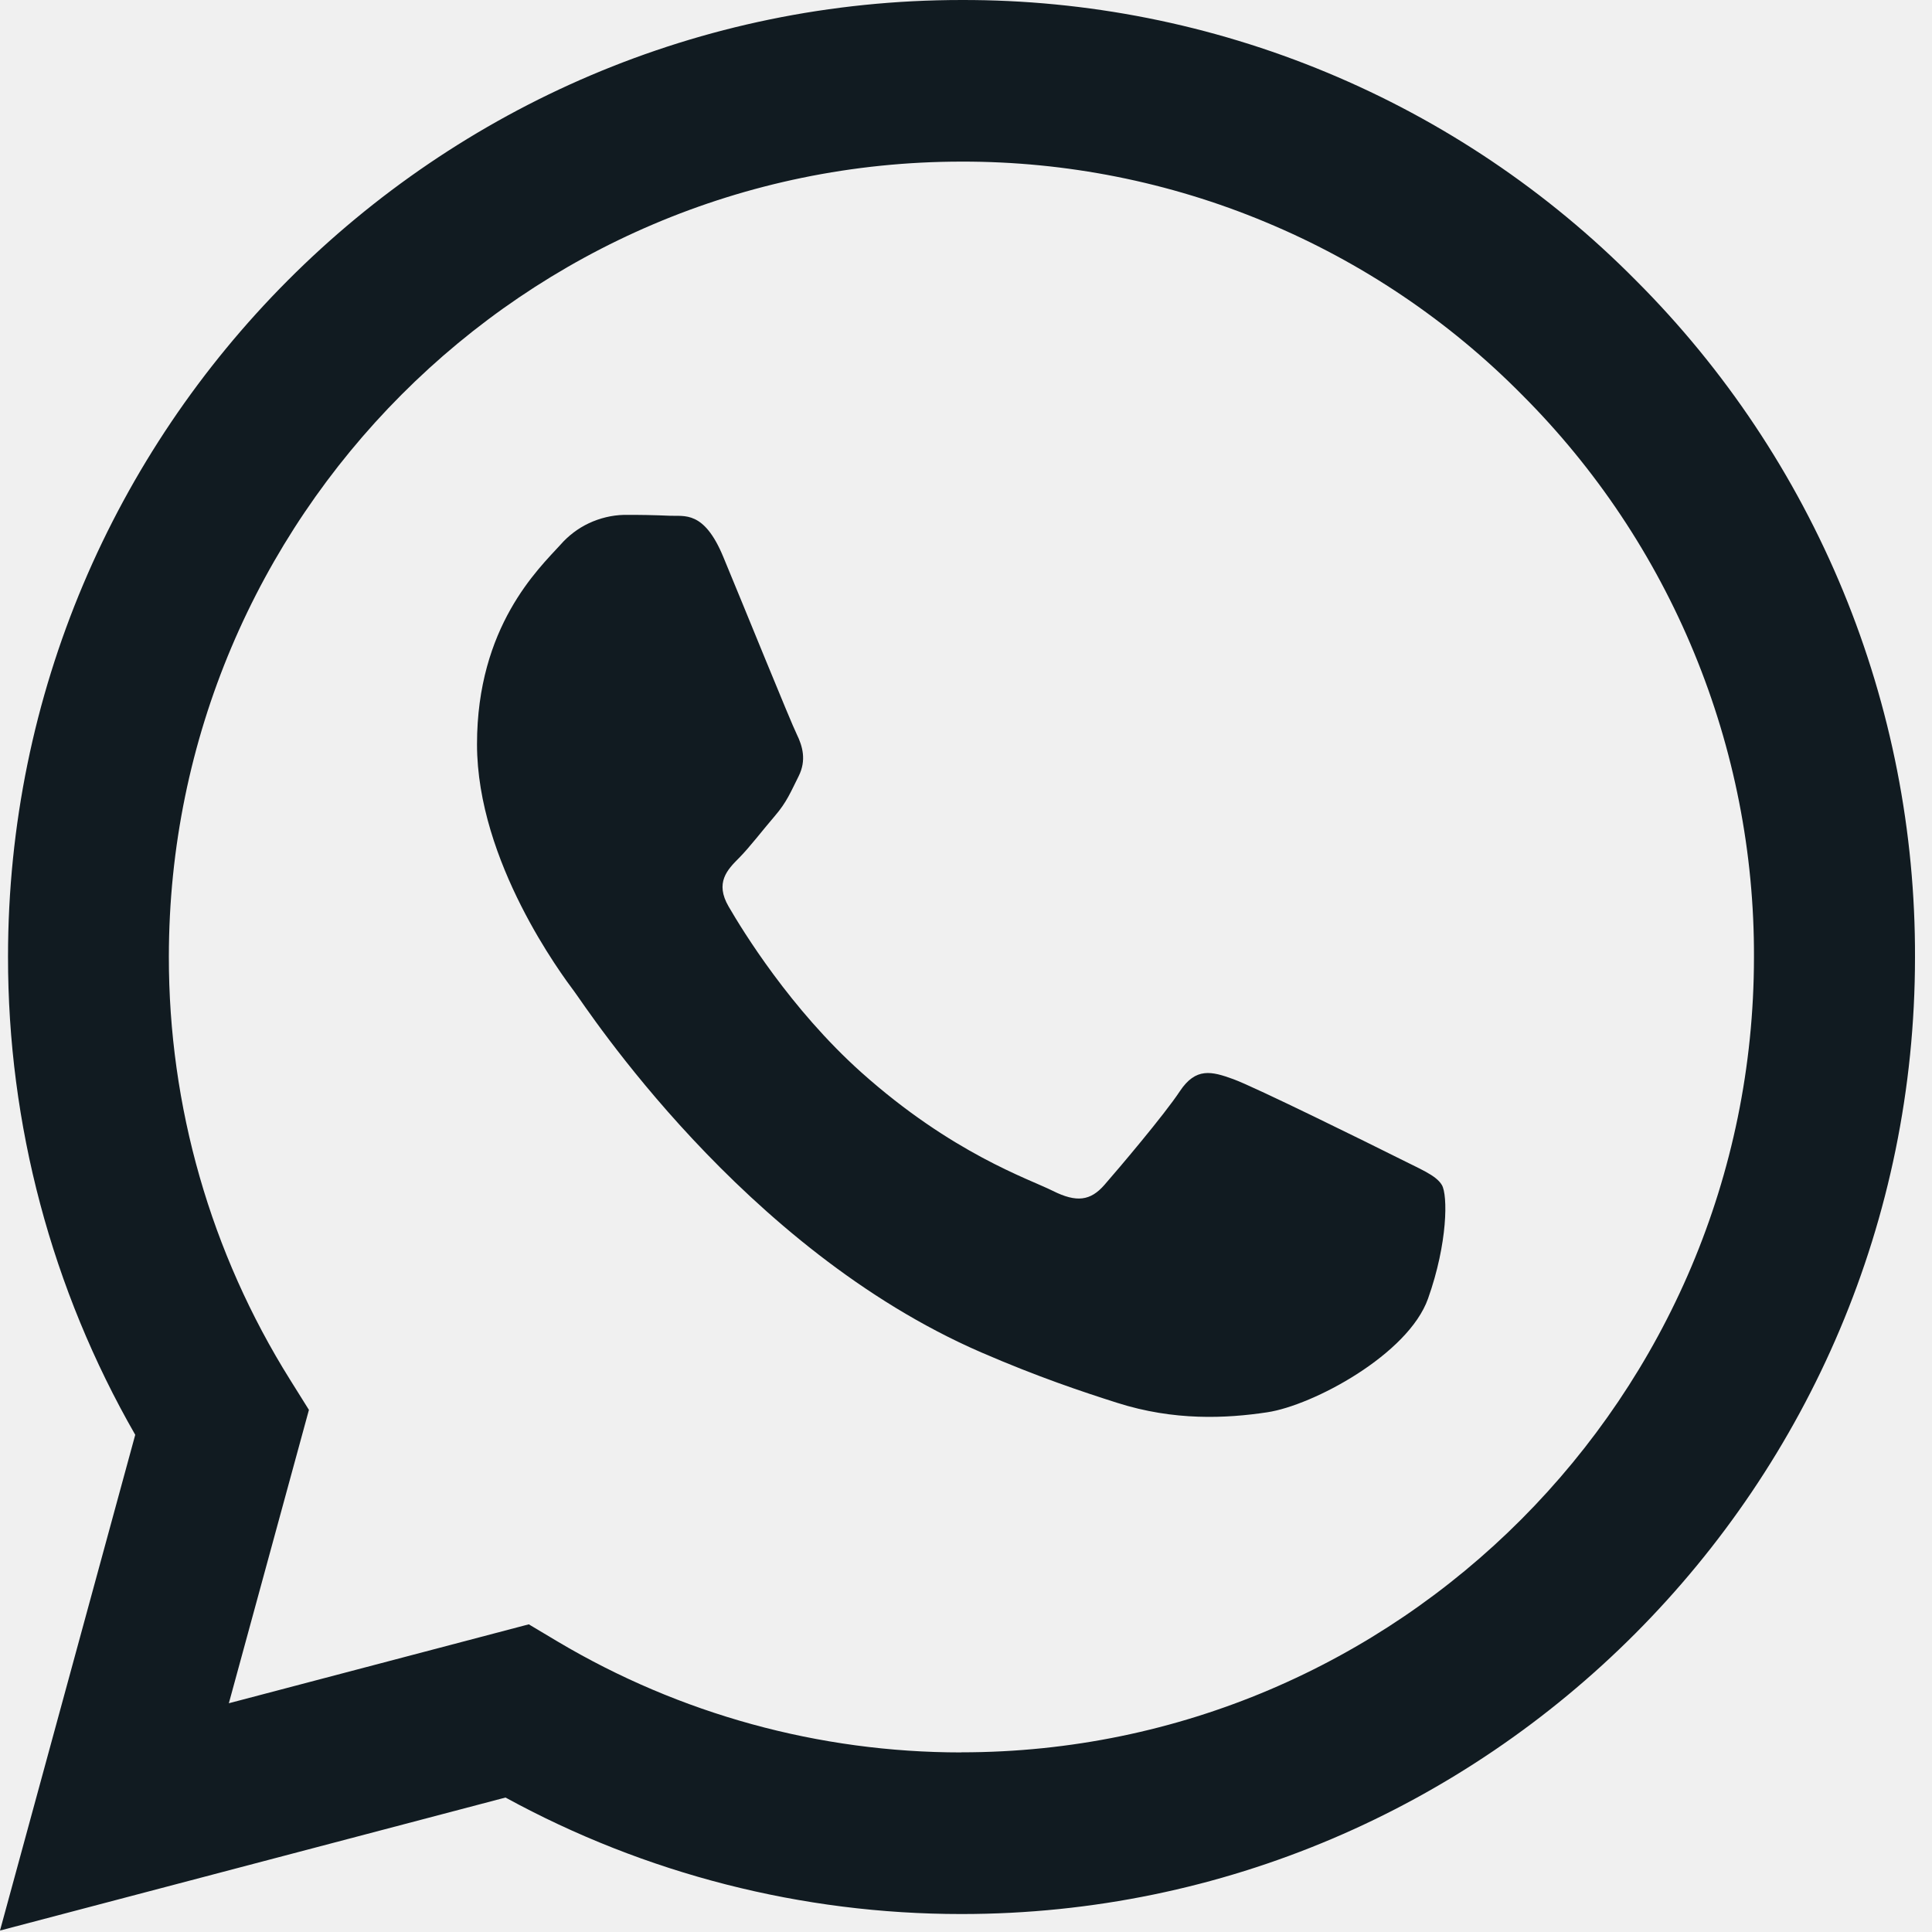
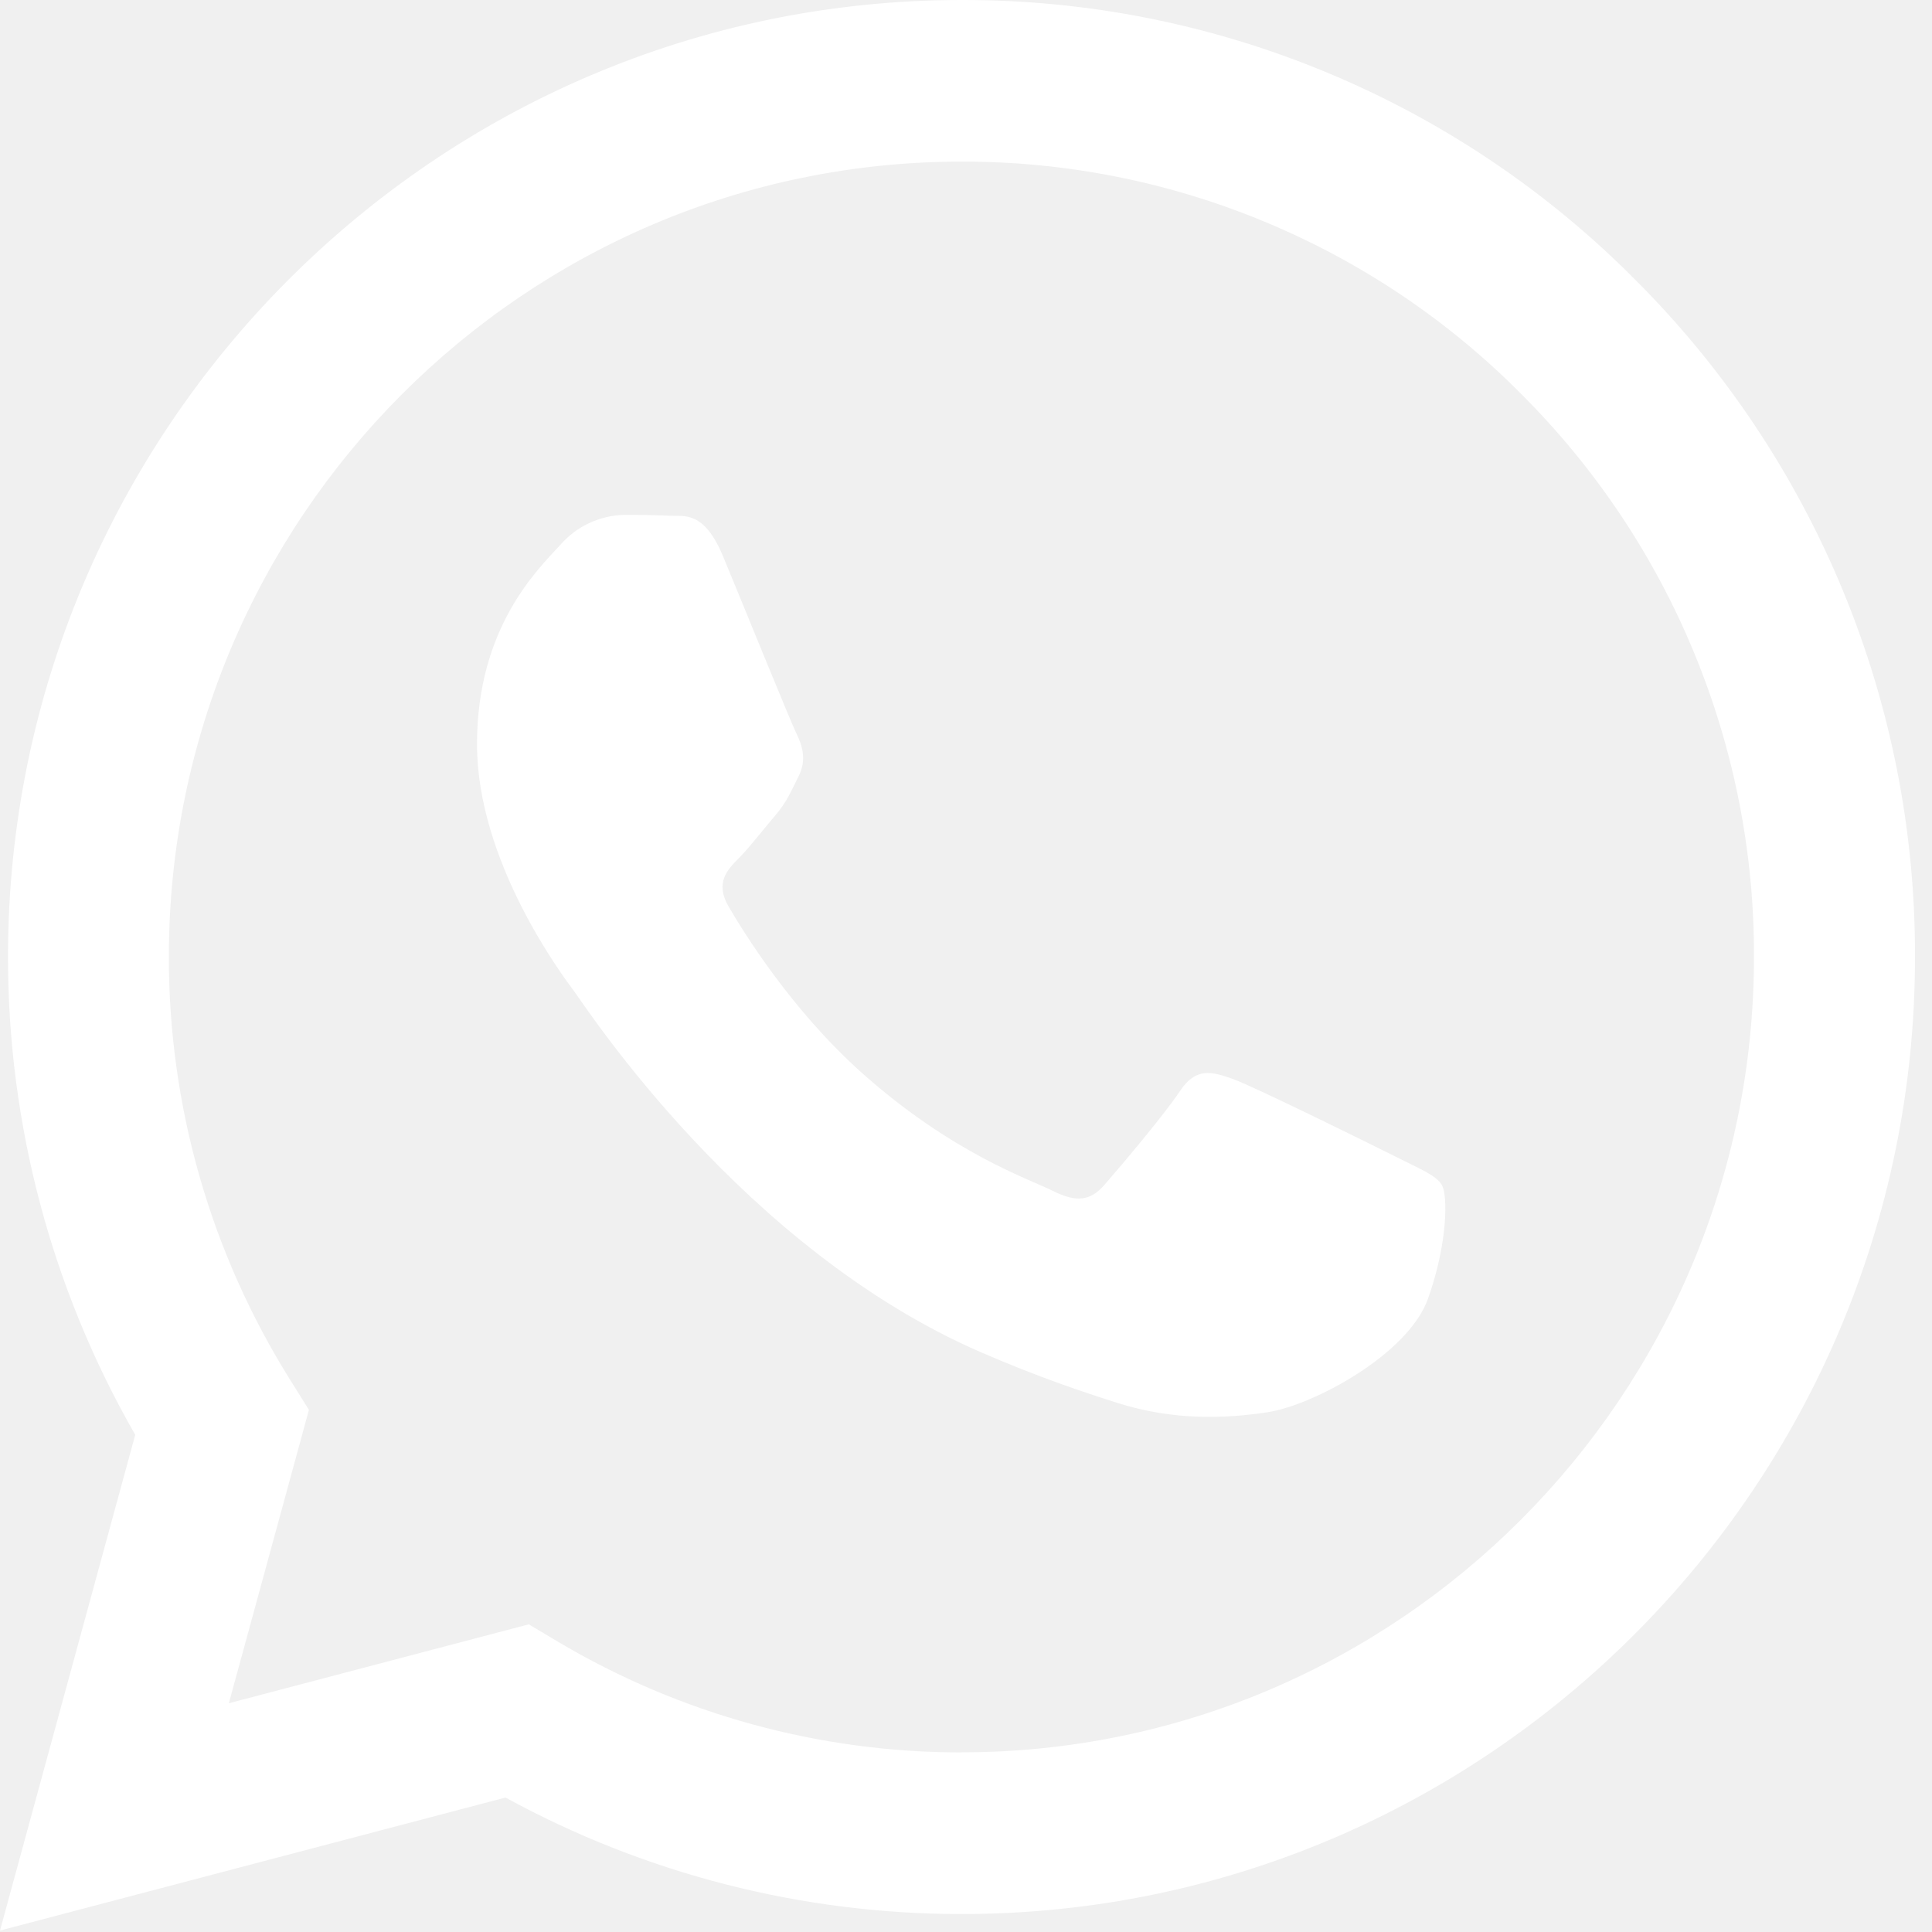
<svg xmlns="http://www.w3.org/2000/svg" width="20" height="20" viewBox="0 0 20 20" fill="none">
  <g clip-path="url(#clip0_0_47)">
    <mask id="mask0_0_47" style="mask-type:luminance" maskUnits="userSpaceOnUse" x="0" y="0" width="20" height="20">
      <path d="M0 0H19.825V20H0V0Z" fill="white" />
    </mask>
    <g mask="url(#mask0_0_47)">
-       <path fill-rule="evenodd" clip-rule="evenodd" d="M16.936 2.904C16.023 1.981 14.935 1.249 13.737 0.751C12.538 0.252 11.252 -0.003 9.954 2.8045e-05C4.513 2.8045e-05 0.084 4.442 0.083 9.902C0.081 11.639 0.535 13.347 1.4 14.853L0 19.985L5.233 18.608C6.679 19.399 8.301 19.814 9.95 19.814H9.954C15.394 19.814 19.823 15.371 19.824 9.911C19.828 8.61 19.576 7.322 19.08 6.119C18.584 4.917 17.856 3.824 16.936 2.904ZM9.954 18.141H9.95C8.48 18.141 7.038 17.745 5.774 16.994L5.474 16.815L2.369 17.632L3.198 14.595L3.003 14.283C2.181 12.97 1.746 11.452 1.748 9.903C1.75 5.365 5.431 1.673 9.956 1.673C11.034 1.671 12.103 1.883 13.098 2.298C14.094 2.712 14.998 3.32 15.756 4.087C16.52 4.851 17.126 5.759 17.538 6.759C17.95 7.758 18.161 8.829 18.157 9.91C18.155 14.448 14.475 18.14 9.953 18.14V18.141H9.954ZM14.454 11.977C14.207 11.853 12.994 11.254 12.769 11.172C12.542 11.089 12.379 11.048 12.214 11.296C12.05 11.544 11.577 12.101 11.433 12.266C11.289 12.431 11.145 12.451 10.899 12.328C10.652 12.204 9.857 11.942 8.915 11.1C8.182 10.443 7.687 9.633 7.543 9.385C7.399 9.138 7.528 9.004 7.651 8.881C7.761 8.77 7.897 8.591 8.021 8.447C8.145 8.303 8.185 8.199 8.268 8.034C8.35 7.869 8.308 7.724 8.248 7.601C8.186 7.477 7.693 6.259 7.487 5.764C7.287 5.281 7.083 5.347 6.932 5.339C6.774 5.332 6.617 5.329 6.459 5.33C6.334 5.333 6.211 5.363 6.097 5.416C5.984 5.469 5.883 5.546 5.801 5.64C5.575 5.888 4.938 6.486 4.938 7.704C4.938 8.921 5.822 10.099 5.945 10.264C6.069 10.429 7.685 12.928 10.158 14C10.747 14.255 11.206 14.408 11.565 14.522C12.155 14.71 12.693 14.684 13.118 14.62C13.592 14.549 14.578 14.021 14.783 13.443C14.988 12.866 14.988 12.37 14.926 12.267C14.865 12.164 14.7 12.102 14.454 11.977Z" fill="#111B21" />
+       <path fill-rule="evenodd" clip-rule="evenodd" d="M16.936 2.904C16.023 1.981 14.935 1.249 13.737 0.751C12.538 0.252 11.252 -0.003 9.954 2.8045e-05C4.513 2.8045e-05 0.084 4.442 0.083 9.902C0.081 11.639 0.535 13.347 1.4 14.853L0 19.985L5.233 18.608C6.679 19.399 8.301 19.814 9.95 19.814H9.954C15.394 19.814 19.823 15.371 19.824 9.911C19.828 8.61 19.576 7.322 19.08 6.119C18.584 4.917 17.856 3.824 16.936 2.904ZM9.954 18.141H9.95C8.48 18.141 7.038 17.745 5.774 16.994L5.474 16.815L2.369 17.632L3.198 14.595L3.003 14.283C2.181 12.97 1.746 11.452 1.748 9.903C1.75 5.365 5.431 1.673 9.956 1.673C11.034 1.671 12.103 1.883 13.098 2.298C14.094 2.712 14.998 3.32 15.756 4.087C16.52 4.851 17.126 5.759 17.538 6.759C17.95 7.758 18.161 8.829 18.157 9.91C18.155 14.448 14.475 18.14 9.953 18.14V18.141H9.954ZM14.454 11.977C14.207 11.853 12.994 11.254 12.769 11.172C12.542 11.089 12.379 11.048 12.214 11.296C12.05 11.544 11.577 12.101 11.433 12.266C11.289 12.431 11.145 12.451 10.899 12.328C10.652 12.204 9.857 11.942 8.915 11.1C8.182 10.443 7.687 9.633 7.543 9.385C7.399 9.138 7.528 9.004 7.651 8.881C7.761 8.77 7.897 8.591 8.021 8.447C8.145 8.303 8.185 8.199 8.268 8.034C8.35 7.869 8.308 7.724 8.248 7.601C8.186 7.477 7.693 6.259 7.487 5.764C7.287 5.281 7.083 5.347 6.932 5.339C6.774 5.332 6.617 5.329 6.459 5.33C6.334 5.333 6.211 5.363 6.097 5.416C5.984 5.469 5.883 5.546 5.801 5.64C5.575 5.888 4.938 6.486 4.938 7.704C4.938 8.921 5.822 10.099 5.945 10.264C6.069 10.429 7.685 12.928 10.158 14C10.747 14.255 11.206 14.408 11.565 14.522C12.155 14.71 12.693 14.684 13.118 14.62C13.592 14.549 14.578 14.021 14.783 13.443C14.988 12.866 14.988 12.37 14.926 12.267C14.865 12.164 14.7 12.102 14.454 11.977Z" fill="white" />
    </g>
  </g>
  <defs>
    <clipPath id="clip0_0_47">
      <rect width="20" height="20" fill="white" />
    </clipPath>
  </defs>
</svg>
